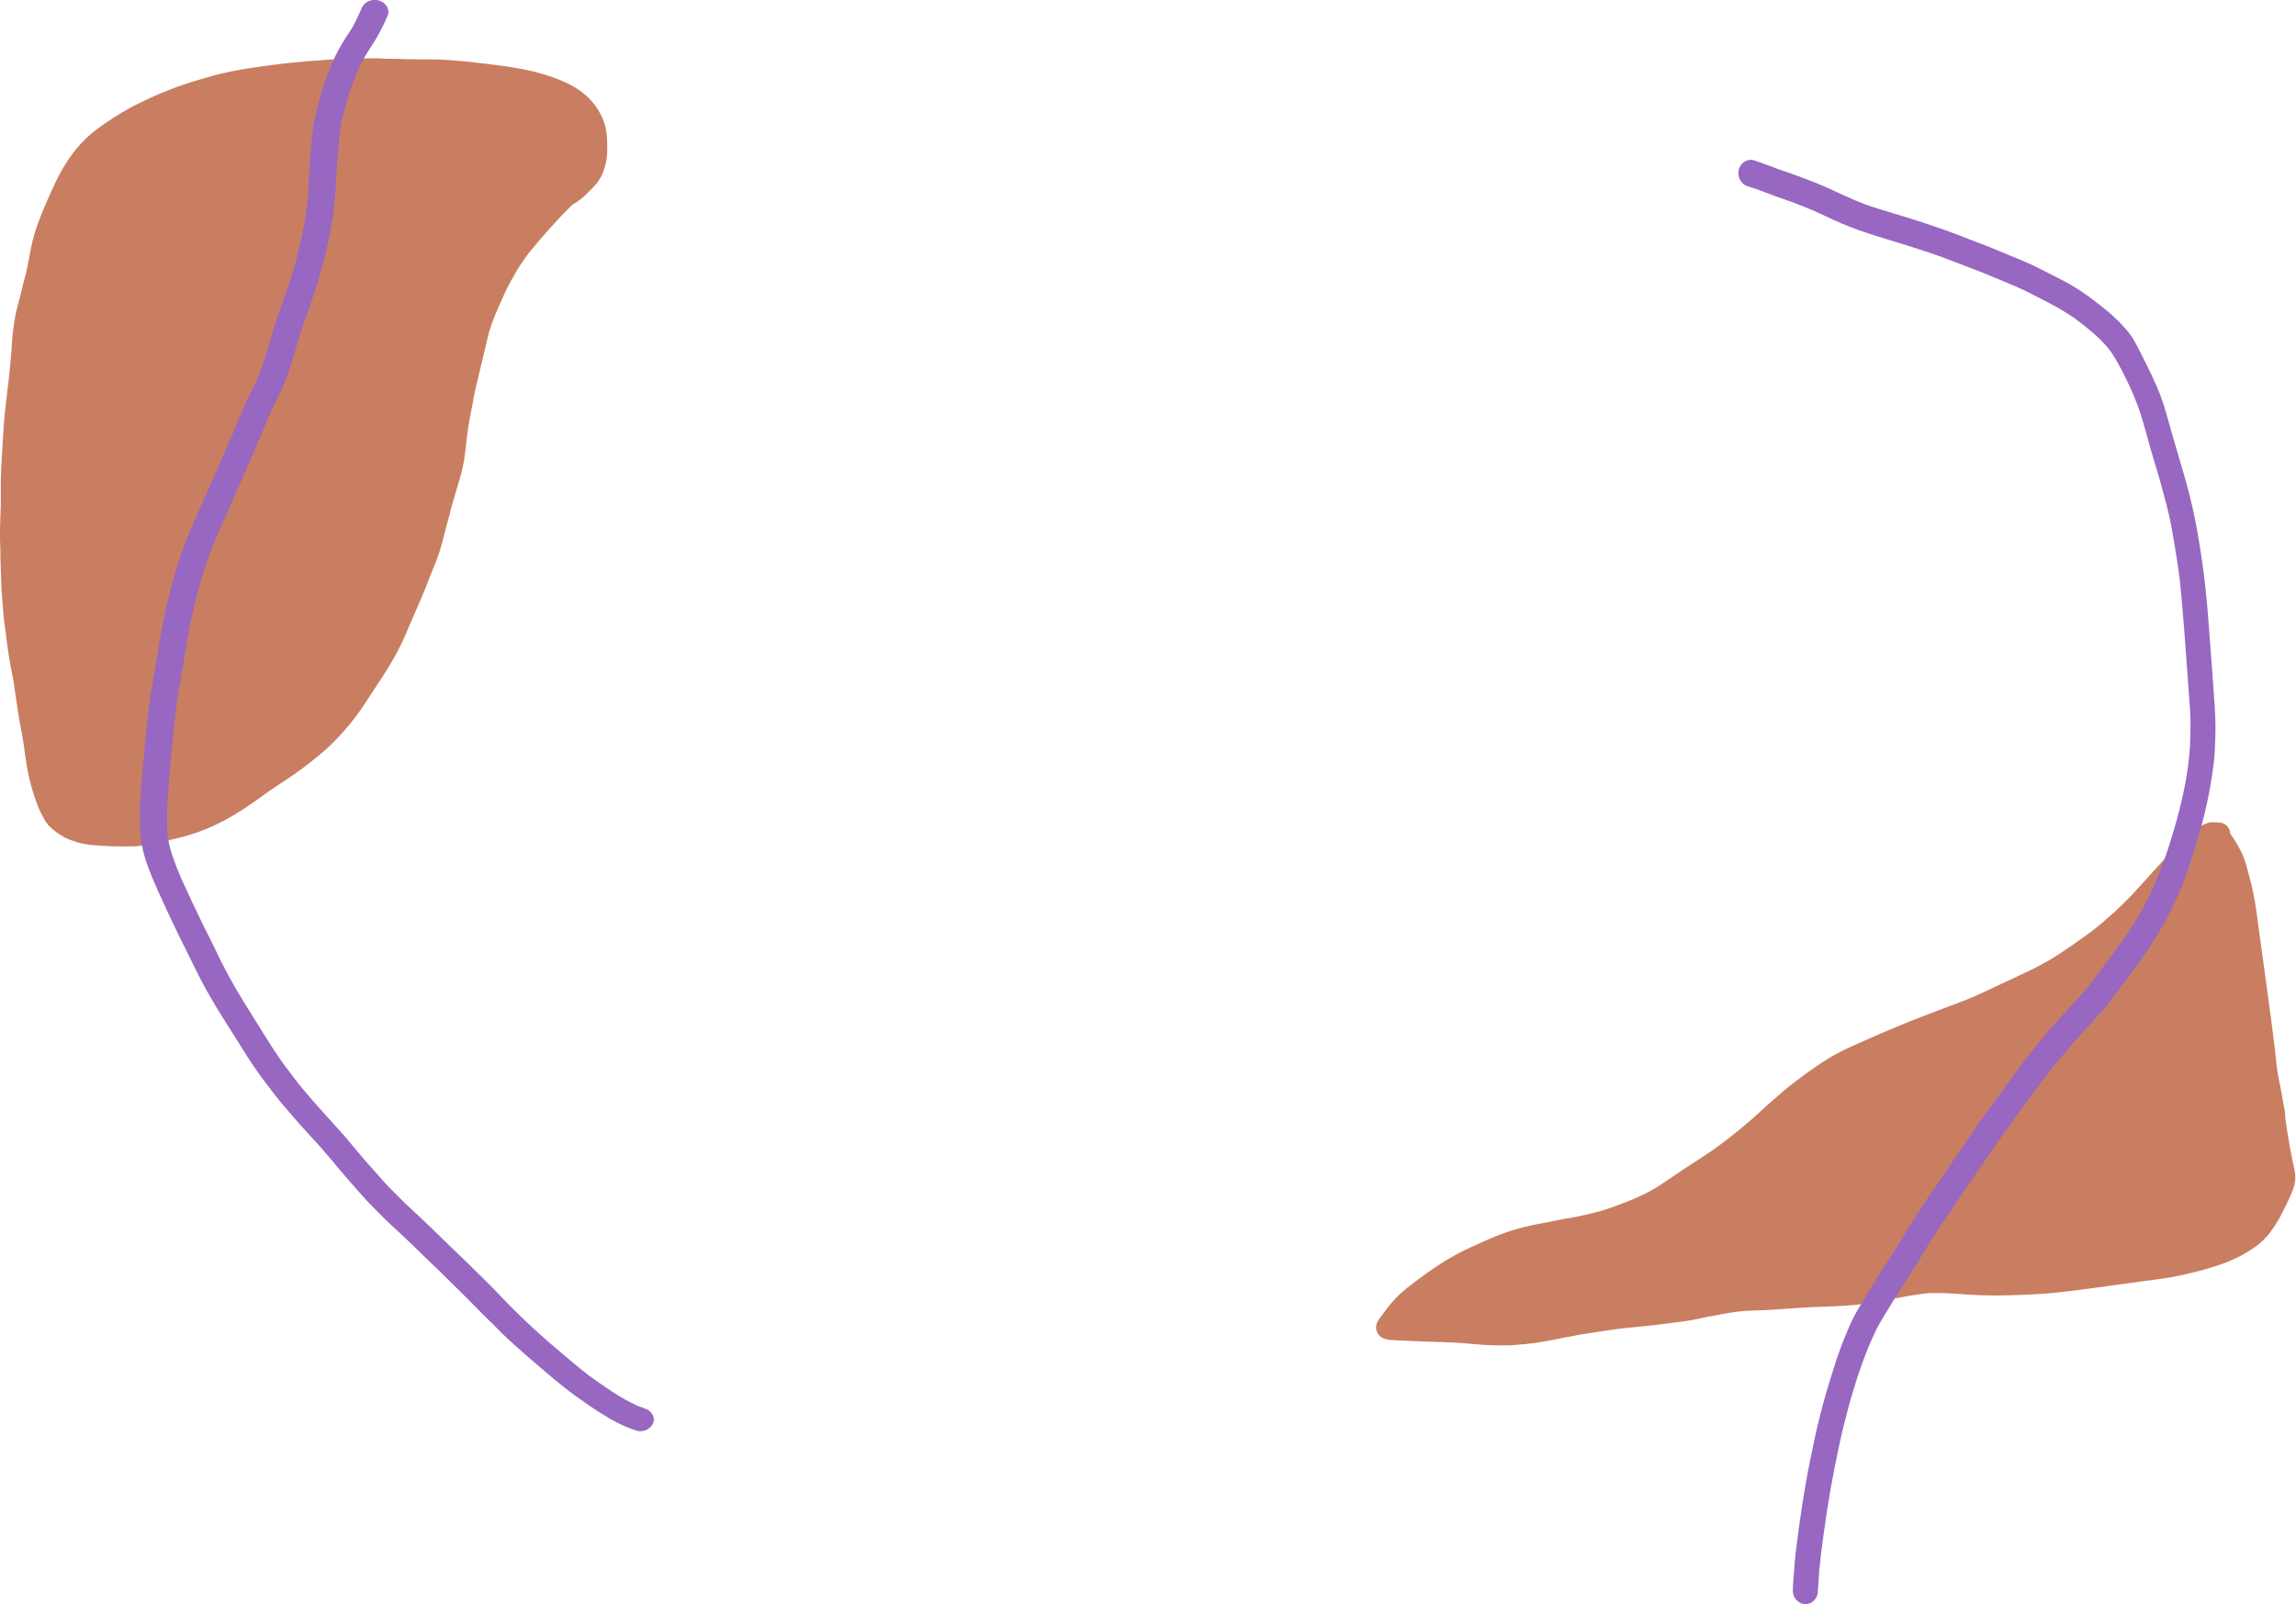
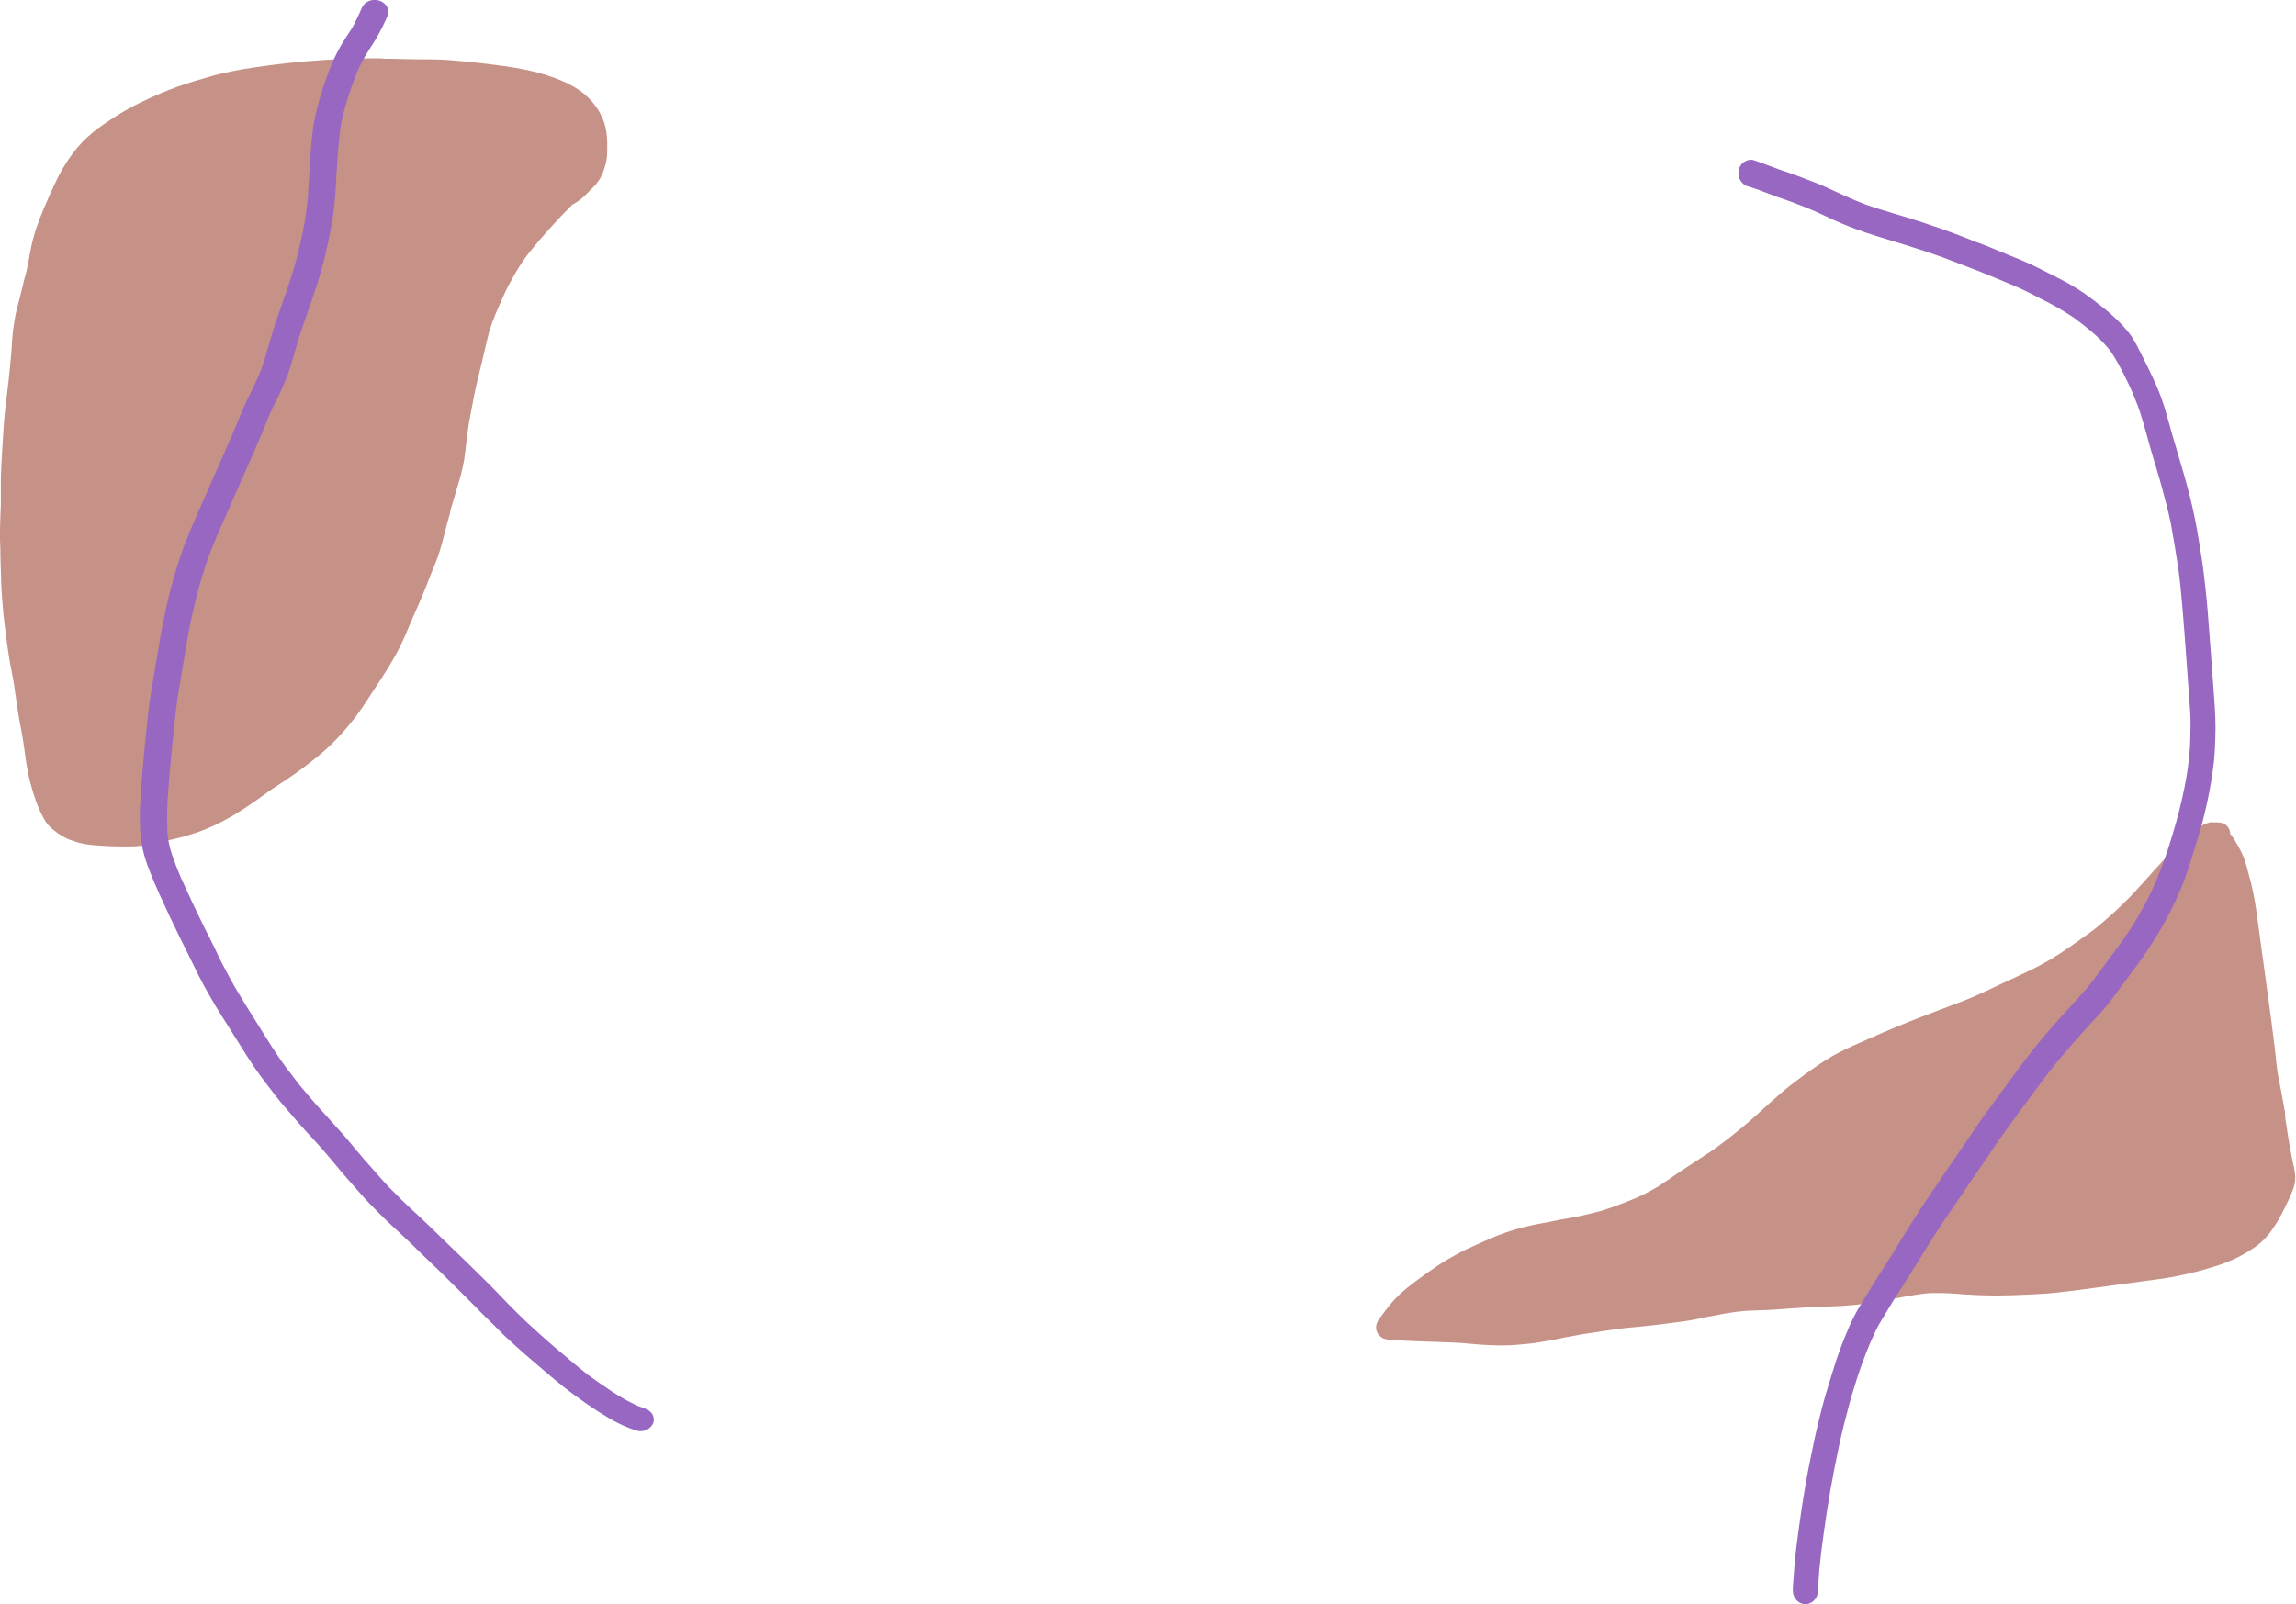
<svg xmlns="http://www.w3.org/2000/svg" viewBox="0 0 586.03 409.5">
  <defs>
-     <style>.a{fill:#c97e61;}.b{fill:#9767c2;}</style>
+     <style>.a{fill:#c69187;}.b{fill:#9767c2;}</style>
  </defs>
  <path class="a" d="M510.25,145h0a5.23,5.23,0,0,0-1.12.27,7.76,7.76,0,0,0-.91.36,16.64,16.64,0,0,0-3.13,2.14c-.78.63-1.53,1.29-2.3,2s-1.35,1.32-2,2l-.59.61c-.57.59-1.25,1.3-1.92,2-1,1.1-2,2.22-3,3.3-1.76,2-3.59,4-5.45,6-1.39,1.4-2.95,3-4.57,4.45s-3.45,3.09-5.37,4.57c-.59.45-1.21.89-1.81,1.31-.23.17-.46.34-.7.5-1,.72-2,1.43-3,2.13-1.7,1.2-3.47,2.36-5.28,3.45-2.1,1.2-4,2.23-6,3.15-1.26.61-2.56,1.21-3.81,1.79l-2.66,1.24-1.49.7c-1.66.79-3.37,1.61-5.08,2.36-2.12.93-4.31,1.76-6.43,2.56l-.25.09-1.46.55c-3.9,1.48-7.94,3-11.85,4.64-2.65,1.11-4.81,2-6.8,2.92l-1.79.79c-1.55.68-3.17,1.39-4.73,2.14-1.23.6-2.32,1.17-3.31,1.73-1.28.73-2.48,1.53-3.71,2.35-1.81,1.22-3.72,2.6-5.84,4.23-1,.77-1.92,1.48-2.81,2.23-.55.47-1.11,1-1.64,1.44l-1.07.93c-1,.84-1.92,1.71-2.85,2.56s-1.75,1.61-2.65,2.39c-2.16,1.89-4,3.37-5.64,4.66l-.22.17c-1.87,1.43-3.8,2.9-5.81,4.19s-4.08,2.64-6,3.92l-1.7,1.16c-1.44,1-2.94,2-4.45,3l-.53.33c-1.16.67-2.22,1.24-3.26,1.76s-2.3,1.08-3.78,1.66h0c-2.36.92-4.81,1.87-7.28,2.59-2.07.53-4.42,1.13-6.75,1.57l-1.66.29c-.59.1-1.21.2-1.81.32l-1.52.31-2,.4-1.12.2-2.19.42c-1.35.29-2.71.62-4.05,1a54.11,54.11,0,0,0-6.56,2.32c-2.32,1-4.56,2-6.66,3-1,.45-1.9,1-2.81,1.47l-.25.14c-1.21.67-2.32,1.31-3.37,2s-1.91,1.27-2.81,1.92l-.05,0c-1.05.75-2,1.44-2.95,2.15l-.67.51c-.7.52-1.42,1.06-2.1,1.61a34.69,34.69,0,0,0-3,2.77,29.88,29.88,0,0,0-2.06,2.43q-.39.51-.75,1c-.27.38-.56.77-.85,1.14a8.87,8.87,0,0,0-.51.74,3.5,3.5,0,0,0-.67,1.56,3,3,0,0,0,.21,1.57,3.24,3.24,0,0,0,1,1.28l.17.1a2.52,2.52,0,0,0,.67.35,7.55,7.55,0,0,0,1,.24,5.71,5.71,0,0,0,.77.09c.54,0,1.09.06,1.64.09l2.46.11c1.43.07,2.92.14,4.38.19l2.33.07c1.59.05,3.23.1,4.85.19l.37,0c1,.06,2,.11,3,.2l.46.05c1,.09,2.05.19,3.08.26a73.42,73.42,0,0,0,7.81.18c1.17-.05,2.36-.17,3.51-.28h.05c.87-.08,1.87-.18,2.84-.32l.86-.13c.87-.14,1.75-.3,2.6-.45l.89-.16c.73-.13,1.48-.29,2.19-.44l1.28-.26c2.69-.54,5.4-1,7.7-1.31,1.05-.17,2.11-.32,3.16-.47l.48-.07.77-.11,1.34-.19c.48-.07.91-.12,1.3-.16l3.29-.33c1.41-.14,2.87-.28,4.3-.44,2.38-.27,4.68-.58,7.43-.95h.09c2.3-.31,4.6-.82,6.82-1.31l.22,0c2.1-.46,4.19-.83,6.2-1.11l.81-.1c1.73-.22,3.5-.27,5.21-.33l2.07-.07c1.79-.09,3.61-.22,5.37-.35l2.07-.15c1.21-.08,2.46-.17,3.72-.23.62,0,1.26-.05,1.87-.07l1.53-.05,1.68-.07c1.79-.07,3.65-.14,5.46-.32l.63-.06c.39,0,.79-.07,1.19-.13h.07l1-.15,1-.15c1-.14,2-.32,3-.48l.87-.15c1.2-.2,2.41-.43,3.58-.65s2.3-.44,3.45-.63c1-.17,1.88-.3,2.72-.42.56-.08,1.12-.14,1.64-.2a14.52,14.52,0,0,1,1.48-.08h.59l1.43,0c2.21,0,4.46.21,6.63.37l.39,0c2.23.17,4.64.25,7.36.26,2.51,0,5.05-.11,7.5-.22h.18c2.33-.1,4.83-.23,7.38-.5,4.33-.46,8.71-1.06,12.95-1.64l2-.28,6.89-.94,1.89-.25,1.89-.25c1.58-.22,2.78-.4,3.9-.6,2-.35,4.24-.84,6.91-1.53,1.37-.35,2.74-.77,4.06-1.18.91-.27,2.08-.65,3.23-1.12a35.58,35.58,0,0,0,6.7-3.52c.43-.28.88-.61,1.38-1a17.89,17.89,0,0,0,2.18-2.1,16.33,16.33,0,0,0,1.43-1.88c.39-.55.77-1.13,1.17-1.78.7-1.13,1.29-2.31,1.94-3.62s1.13-2.33,1.6-3.42c.24-.58.45-1.09.61-1.56a8.17,8.17,0,0,0,.39-3.87c-.12-.88-.31-1.75-.5-2.6-.06-.24-.11-.48-.16-.73-.44-2-.84-4.24-1.28-7.13l-.15-1.05c-.11-.81-.23-1.64-.38-2.45L529,219c-.14-.73-.28-1.46-.41-2.2-.07-.35-.13-.7-.19-1.05-.14-.78-.28-1.6-.44-2.39-.21-1-.47-2.3-.71-3.64-.29-1.62-.47-3.29-.63-4.9-.08-.71-.15-1.42-.23-2.13-.53-4.48-1.15-9-1.75-13.43l-.15-1.06q-1-7.08-1.93-14.16l-.95-6.9c-.14-1-.32-2.08-.58-3.38-.06-.25-.11-.5-.15-.76-.16-.76-.31-1.56-.51-2.33-.25-1-.52-2-.82-3.07l-.06-.23a30.59,30.59,0,0,0-1-3.3,26.82,26.82,0,0,0-2-3.9,14.2,14.2,0,0,0-1.48-2.21,2.91,2.91,0,0,0-2.49-2.84,13.59,13.59,0,0,0-2.18-.06Z" transform="translate(54.22 64.9)" />
  <path class="b" d="M390.87-23.53a3.47,3.47,0,0,0-1.33,2.17,3.65,3.65,0,0,0,.52,2.64l.55.66a3.13,3.13,0,0,0,1.48.78c1,.32,2,.65,2.94,1,1.42.55,2.83,1.09,4.25,1.61l3.49,1.21c2.48.93,5,1.89,7.35,3s4.94,2.34,7.47,3.33c3.18,1.27,6.43,2.29,9.69,3.28s6.56,2,9.81,3.08c1.51.51,3,1,4.52,1.56,2.62,1,5.22,2,7.83,3,3,1.13,5.89,2.38,8.83,3.6,1.49.61,3,1.26,4.43,1.95s2.81,1.45,4.23,2.16,2.87,1.45,4.26,2.26,2.67,1.63,4,2.51c1.57,1.16,3.11,2.37,4.6,3.63A37.88,37.88,0,0,1,483.88,24c.41.52.8,1,1.16,1.6.49.77.94,1.56,1.39,2.35.86,1.52,1.63,3.11,2.4,4.68a63.48,63.48,0,0,1,3.3,8.11c.49,1.56.94,3.13,1.39,4.7s.85,3.16,1.31,4.73c.91,3.13,1.9,6.23,2.75,9.37s1.61,6,2.26,9.07c.66,3.61,1.25,7.23,1.81,10.86.58,3.78.9,7.6,1.22,11.41.61,7.24,1.1,14.5,1.63,21.75.09,1.26.19,2.52.27,3.78.08,1.09.1,2.19.12,3.29,0,2-.05,4.06-.14,6.09a80.28,80.28,0,0,1-1.52,10.93q-1.16,5.59-2.8,11c-.1.34-.21.68-.31,1a113.89,113.89,0,0,1-4,11.29c-.84,1.91-1.72,3.81-2.7,5.65s-1.88,3.41-2.88,5.08c-.91,1.42-1.83,2.82-2.79,4.21s-2.23,3-3.33,4.51-2.1,2.83-3.13,4.25-2,2.7-3.11,4-2.36,2.6-3.53,3.91l-3.51,3.88c-1.1,1.21-2.16,2.48-3.24,3.72s-2.3,2.73-3.41,4.14c-2.2,2.81-4.33,5.7-6.44,8.59s-4.11,5.6-6.15,8.42c-2.18,3-4.16,6.15-6.29,9.18s-4,5.86-6,8.8c-1.82,2.69-3.65,5.37-5.39,8.12s-3.45,5.57-5.16,8.37c-2.16,3.39-4.34,6.76-6.44,10.2q-1.35,2.2-2.67,4.43a47.21,47.21,0,0,0-2.5,5.1A96.75,96.75,0,0,0,413.64,285c-.65,2.09-1.3,4.17-1.91,6.27-.53,1.79-1,3.62-1.44,5.43-.93,3.59-1.69,7.22-2.41,10.86-.36,1.8-.74,3.6-1.05,5.41-.33,2-.67,4-1,6-.55,3.48-1,7-1.46,10.48-.45,3.33-.69,6.7-.92,10.06l-.06,1,0,.93a3.58,3.58,0,0,0,.56,1.71,3.3,3.3,0,0,0,2,1.44,3,3,0,0,0,2.45-.53l.61-.58a3.5,3.5,0,0,0,.72-1.59c.1-1.72.24-3.44.36-5.17,0-.8.14-1.6.23-2.39s.16-1.76.27-2.63c.46-3.6.95-7.19,1.5-10.78s1.18-7.22,1.89-10.8c.74-3.78,1.51-7.55,2.45-11.28.43-1.72.87-3.42,1.33-5.13.41-1.55.89-3.07,1.36-4.6a108.29,108.29,0,0,1,4.08-11.33c.46-1,.93-2.07,1.42-3.11a30.73,30.73,0,0,1,1.5-2.69c.95-1.61,1.93-3.2,2.9-4.8,1.35-2.16,2.74-4.29,4.11-6.44,1.51-2.37,3-4.78,4.42-7.17.95-1.52,1.9-3,2.88-4.53s2-2.95,3-4.42c2-3,4-5.94,6-8.88,1.06-1.52,2.13-3,3.16-4.57s2.09-3.12,3.15-4.66,2.18-3,3.28-4.56,2-2.75,3-4.12c2.08-2.83,4.17-5.66,6.29-8.45s4.43-5.43,6.71-8.09c1.14-1.33,2.33-2.61,3.5-3.9l1.69-1.88c.55-.62,1.15-1.21,1.71-1.83a48.84,48.84,0,0,0,3.16-3.84c1.09-1.47,2.15-2.95,3.25-4.42,1.92-2.56,3.84-5.11,5.63-7.77a100.41,100.41,0,0,0,5.26-8.84c.77-1.45,1.47-2.93,2.15-4.43s1.32-2.93,1.87-4.45c1.09-3,2.08-6.09,3-9.17l-.06.21c.07-.24.15-.48.22-.72l0-.13,0,.11a110,110,0,0,0,4.47-20.78c.21-1.92.26-3.88.34-5.82.07-1.78.07-3.55,0-5.33-.05-1.94-.21-3.88-.35-5.82l-.39-5.34c-.27-3.64-.53-7.27-.81-10.91s-.56-7.55-1-11.31c-.2-1.93-.44-3.85-.7-5.77s-.59-3.76-.88-5.64c-.61-3.91-1.39-7.8-2.35-11.63-.88-3.52-1.9-7-2.94-10.48-.5-1.68-1-3.35-1.47-5s-1-3.49-1.47-5.23-1-3.36-1.61-5-1.35-3.28-2.09-4.89c-.86-1.87-1.79-3.71-2.72-5.54A50.19,50.19,0,0,0,490,21.2a22.23,22.23,0,0,0-1.91-2.39c-.61-.71-1.25-1.38-1.89-2a41.44,41.44,0,0,0-3.61-3.16c-1.49-1.19-3-2.37-4.54-3.45a54.66,54.66,0,0,0-4.72-2.94c-1.63-.9-3.3-1.74-5-2.58s-3.17-1.64-4.8-2.36-3.17-1.36-4.77-2-3.35-1.4-5-2.07c-1.26-.51-2.54-1-3.8-1.46l-4-1.56c-2.84-1.1-5.73-2.11-8.62-3.06l-3.84-1.25c-1.35-.42-2.7-.81-4.05-1.22-2.54-.77-5.08-1.53-7.58-2.41-3.45-1.32-6.79-2.91-10.15-4.46-1.76-.81-3.58-1.46-5.38-2.16-2.12-.84-4.28-1.54-6.42-2.3s-4.37-1.67-6.59-2.39a2.19,2.19,0,0,0-.81-.08,3.21,3.21,0,0,0-1.64.61Z" transform="translate(54.22 64.9)" />
  <path class="a" d="M60.73-49.54l-1.57-.1c-1.11-.07-2.26-.08-3.36-.1l-1.21,0-1.69,0-3.55-.07-3.42-.08-1.51,0L42.78-50c-1,0-1.93,0-2.89,0-1.94,0-3.94,0-5.92.09l-5,.29c-6.57.42-12.87,1.1-18.72,2a89.9,89.9,0,0,0-9.94,2c-3.57,1-6.46,1.88-9.1,2.81a90.35,90.35,0,0,0-8.87,3.75A64,64,0,0,0-25-35c-1.4.89-2.74,1.81-4,2.72a37.85,37.85,0,0,0-2.94,2.41A31.7,31.7,0,0,0-36.87-24a41.93,41.93,0,0,0-3.25,5.8c-.88,1.83-1.7,3.71-2.49,5.53l-.13.3c-.83,1.91-1.6,3.9-2.29,5.91A48.82,48.82,0,0,0-46.62,0l0,.07-.3,1.59c-.1.54-.2,1.07-.31,1.6s-.28,1.3-.44,1.94L-48,6.33c-.42,1.9-.92,3.81-1.4,5.67l-.13.49c-.06.24-.12.48-.19.72-.2.78-.42,1.58-.56,2.37-.19,1-.36,2.12-.54,3.43-.21,1.47-.31,3-.4,4.45,0,.65-.09,1.3-.14,1.94-.37,4.57-.89,9-1.36,12.75s-.68,7.45-.89,11.08l-.12,2.08c-.11,1.69-.23,3.91-.28,6.14v.33c0,1,0,2,0,2.94v.61c0,.89,0,1.8,0,2.7-.09,2.18-.18,4.32-.22,6.48,0,1.67,0,3.37.11,5,0,.41,0,.82,0,1.22,0,1.18.07,2.36.1,3.54.07,2.49.13,5.07.34,7.6l.1,1.22c.12,1.49.24,3,.42,4.53.28,2.29.51,4,.73,5.67v0c.28,2.15.62,4.44,1.09,6.74.42,2,.77,4,1,6l.15,1c.24,1.71.5,3.48.79,5.22.14.81.3,1.62.45,2.43.24,1.23.48,2.49.66,3.74l.15,1,.1.7c.12.93.25,1.88.4,2.91a53.17,53.17,0,0,0,3.08,11.86,26.39,26.39,0,0,0,1.43,3,8.74,8.74,0,0,0,1.21,1.84A13,13,0,0,0-40.56,147a16.49,16.49,0,0,0,2.47,1.69,10.83,10.83,0,0,0,1.6.78c.79.28,1.44.5,2.05.69a21.92,21.92,0,0,0,4.26.73H-30c.43,0,.87.09,1.36.12,1.1.08,2.22.12,3.21.16,2.19.08,4.1.06,5.84,0a19.43,19.43,0,0,0,2-.28l.73-.13,1.47-.27c1.54-.29,3.07-.63,4.56-.95l.59-.13c1.41-.31,2.78-.67,4.06-1.05a48.48,48.48,0,0,0,8.6-3.48c1.39-.73,2.43-1.3,3.36-1.87,1.1-.67,2.17-1.38,3.21-2.06l.21-.15c1.42-.93,2.79-1.93,4.11-2.89l1.21-.87c.91-.62,1.84-1.24,2.75-1.83,1.2-.79,2.44-1.61,3.63-2.44,2.23-1.57,4.43-3.26,6.74-5.19a52,52,0,0,0,5.17-5,64.17,64.17,0,0,0,4.74-5.84c.81-1.12,1.55-2.28,2.28-3.4.45-.7.89-1.39,1.36-2.08,1.21-1.81,2.43-3.7,3.61-5.59s2.29-3.89,3.22-5.78c.82-1.66,1.53-3.37,2.22-5l.39-.93c.46-1.1,1-2.21,1.44-3.29s.83-1.87,1.23-2.81.89-2.17,1.31-3.23c.33-.86.67-1.71,1-2.57l.18-.44c.78-1.87,1.58-3.81,2.2-5.75.51-1.6.92-3.23,1.32-4.82l.45-1.77.37-1.36c.12-.38.22-.75.33-1.13l.1-.33.05-.18,0-.16s0,0,0,0l.05-.15,0-.16.06-.21.06-.21s0,0,0-.07c.51-1.73,1.07-3.62,1.69-5.78l.06-.21a49.25,49.25,0,0,0,1.73-6.89c.19-1.28.34-2.59.48-3.85.09-.79.18-1.59.28-2.39.3-2.38.73-4.7,1.07-6.45.14-.68.26-1.36.39-2,.24-1.33.49-2.7.81-4,.35-1.49.7-3,1.06-4.45.22-.89.43-1.78.65-2.67s.45-1.91.67-2.86c.3-1.3.61-2.59.92-3.88.54-1.74,1.1-3.28,1.7-4.7.94-2.2,1.74-4,2.5-5.64.67-1.45,1.49-2.89,2.29-4.29l.49-.87c.32-.56.7-1.12,1.06-1.67l.52-.77C79.61,1.22,80,.68,80.4.16l.36-.47A150.69,150.69,0,0,1,91.84-12.63l.27-.15A14.37,14.37,0,0,0,95.4-15.3c.31-.34.65-.68,1-1s.73-.72,1.06-1.08a10.76,10.76,0,0,0,2.11-3.21,20.81,20.81,0,0,0,1-3.37,12.79,12.79,0,0,0,.19-2.47c0-.18,0-.36,0-.53a24.93,24.93,0,0,0-.06-2.85,14.77,14.77,0,0,0-.69-3.72,16,16,0,0,0-3.43-5.77A17.57,17.57,0,0,0,93.45-42a26.67,26.67,0,0,0-4.39-2.33,50.44,50.44,0,0,0-9.45-2.83c-3.41-.67-6.77-1.1-10.5-1.55-3.07-.37-5.81-.64-8.38-.82Z" transform="translate(54.22 64.9)" />
  <path class="b" d="M39.82-64.58a3.21,3.21,0,0,0-1.69,1.69c-.59,1.37-1.23,2.73-1.9,4.08s-1.72,2.72-2.55,4.09a45.48,45.48,0,0,0-2.72,5c-.71,1.58-1.32,3.18-1.9,4.81s-1.13,3.22-1.59,4.85C26.9-38.06,26.4-36,26-34c-.32,1.71-.53,3.45-.69,5.18-.34,3.77-.56,7.54-.78,11.31-.07,1.18-.11,2.36-.23,3.54s-.25,2.29-.4,3.43c-.29,2.18-.73,4.35-1.18,6.51-.4,1.7-.8,3.4-1.23,5.1s-1,3.62-1.6,5.42c-1.15,3.54-2.42,7-3.63,10.56-1.13,3.31-2,6.68-3,10a47.46,47.46,0,0,1-1.92,5c-.7,1.58-1.48,3.12-2.25,4.67s-1.38,3-2,4.54C6.31,43.15,5.52,45,4.72,46.89,3.3,50.21,1.79,53.49.35,56.8Q-2,62.23-4.41,67.63C-5.19,69.4-5.94,71.17-6.66,73s-1.26,3.41-1.83,5.13c-1.18,3.56-2.16,7.16-3,10.79q-.74,3.3-1.41,6.61c-.2,1-.33,1.91-.5,2.87s-.31,1.88-.47,2.82c-.62,3.72-1.28,7.43-1.88,11.16s-.88,7.22-1.27,10.83q-.62,5.83-1.07,11.68c-.15,2-.26,3.9-.37,5.84s-.09,3.72,0,5.58a32.5,32.5,0,0,0,.69,5.71A38.13,38.13,0,0,0-16,157.52c.75,2,1.61,3.93,2.48,5.87q2.41,5.36,5,10.64t5.17,10.46c.85,1.7,1.81,3.37,2.73,5s2,3.42,3.08,5.12C4.64,198.11,6.83,201.54,9,205s4.59,6.58,7.06,9.78c1.35,1.75,2.83,3.44,4.28,5.12,1.28,1.48,2.57,3,3.9,4.41s2.77,3,4.08,4.5,2.82,3.34,4.22,5c1.19,1.44,2.45,2.86,3.7,4.27s2.52,2.92,3.88,4.31c1.5,1.55,3,3.07,4.58,4.59.78.76,1.6,1.49,2.4,2.23l2.36,2.21c1.4,1.31,2.75,2.67,4.12,4s2.88,2.75,4.31,4.14c3,3,6.09,5.95,9.07,9,1.32,1.34,2.61,2.7,4,4s2.77,2.84,4.25,4.19,3.14,2.87,4.75,4.27,3.28,2.81,4.92,4.22,3.18,2.71,4.83,4c1.94,1.53,4,3,6,4.41,1.87,1.28,3.78,2.51,5.75,3.67a35.2,35.2,0,0,0,6.67,3,3.59,3.59,0,0,0,4.37-1.85,2.68,2.68,0,0,0-.23-2.32,3.53,3.53,0,0,0-2-1.48c-.61-.2-1.2-.42-1.8-.66-1-.46-2-1-3-1.51-1.17-.66-2.32-1.37-3.44-2.1-2.1-1.38-4.15-2.81-6.17-4.28-3.16-2.49-6.18-5.1-9.23-7.69-1.53-1.3-3-2.63-4.5-4s-3.06-2.82-4.52-4.29-2.72-2.7-4-4.08-2.82-2.92-4.27-4.35q-4.45-4.41-9-8.75c-1.54-1.45-3-2.95-4.54-4.42-1.35-1.32-2.73-2.59-4.11-3.88s-3-2.77-4.4-4.22L45,238.14c-.79-.8-1.51-1.66-2.26-2.49-1.34-1.5-2.65-3-4-4.53s-2.33-2.8-3.52-4.19c-.64-.76-1.26-1.53-1.93-2.26L31,222.13c-1.46-1.61-2.92-3.21-4.36-4.84s-3.07-3.56-4.57-5.36c-1.18-1.54-2.35-3.07-3.51-4.62s-2.25-3.23-3.33-4.86S13.08,199,12,197.3s-2.16-3.44-3.23-5.16-2.07-3.39-3.07-5.1-1.87-3.42-2.79-5.13-1.71-3.46-2.55-5.19-1.68-3.35-2.51-5q-3.07-6.26-5.92-12.59c-.39-.92-.78-1.85-1.14-2.79s-.74-2-1.07-2.94a26.36,26.36,0,0,1-1.2-5.37,80.47,80.47,0,0,1,.26-11.62c.25-3.62.55-7.23.94-10.83.22-2.13.45-4.26.66-6.4.19-1.8.42-3.59.65-5.39.12-1,.31-2,.47-3,.13-.81.27-1.62.41-2.43l1-5.91c.26-1.53.51-3.06.77-4.59s.56-3,.87-4.54q.63-2.79,1.29-5.57c.44-1.83,1-3.63,1.51-5.43A96.26,96.26,0,0,1,1.21,71.79c3-6.91,6.1-13.77,9.11-20.67.79-1.83,1.58-3.66,2.35-5.49.68-1.63,1.3-3.28,2-4.9s1.48-3.09,2.25-4.62c.36-.73.67-1.47,1-2.21s.77-1.75,1.11-2.64c.62-1.63,1.09-3.3,1.61-5s1-3.33,1.47-5c1.08-3.47,2.38-6.87,3.53-10.32.6-1.82,1.23-3.64,1.76-5.48S28.37,2,28.8.19c.46-1.93.88-3.86,1.25-5.81.33-1.75.67-3.48.88-5.24.09-.8.19-1.59.27-2.38s.15-1.88.21-2.81c.11-1.94.22-3.89.34-5.82.23-3.63.49-7.26,1-10.86.07-.48.16-1,.25-1.44a81.42,81.42,0,0,1,2.38-8.19c.48-1.38,1-2.77,1.55-4.13A35.89,35.89,0,0,1,38.65-50c.94-1.63,2-3.2,3-4.81a50.63,50.63,0,0,0,3.09-6.16c.66-1.51-.48-3.28-2.22-3.8a4.57,4.57,0,0,0-.9-.15,4,4,0,0,0-1.78.31ZM-8,159.27h0Z" transform="translate(54.22 64.9)" />
</svg>
